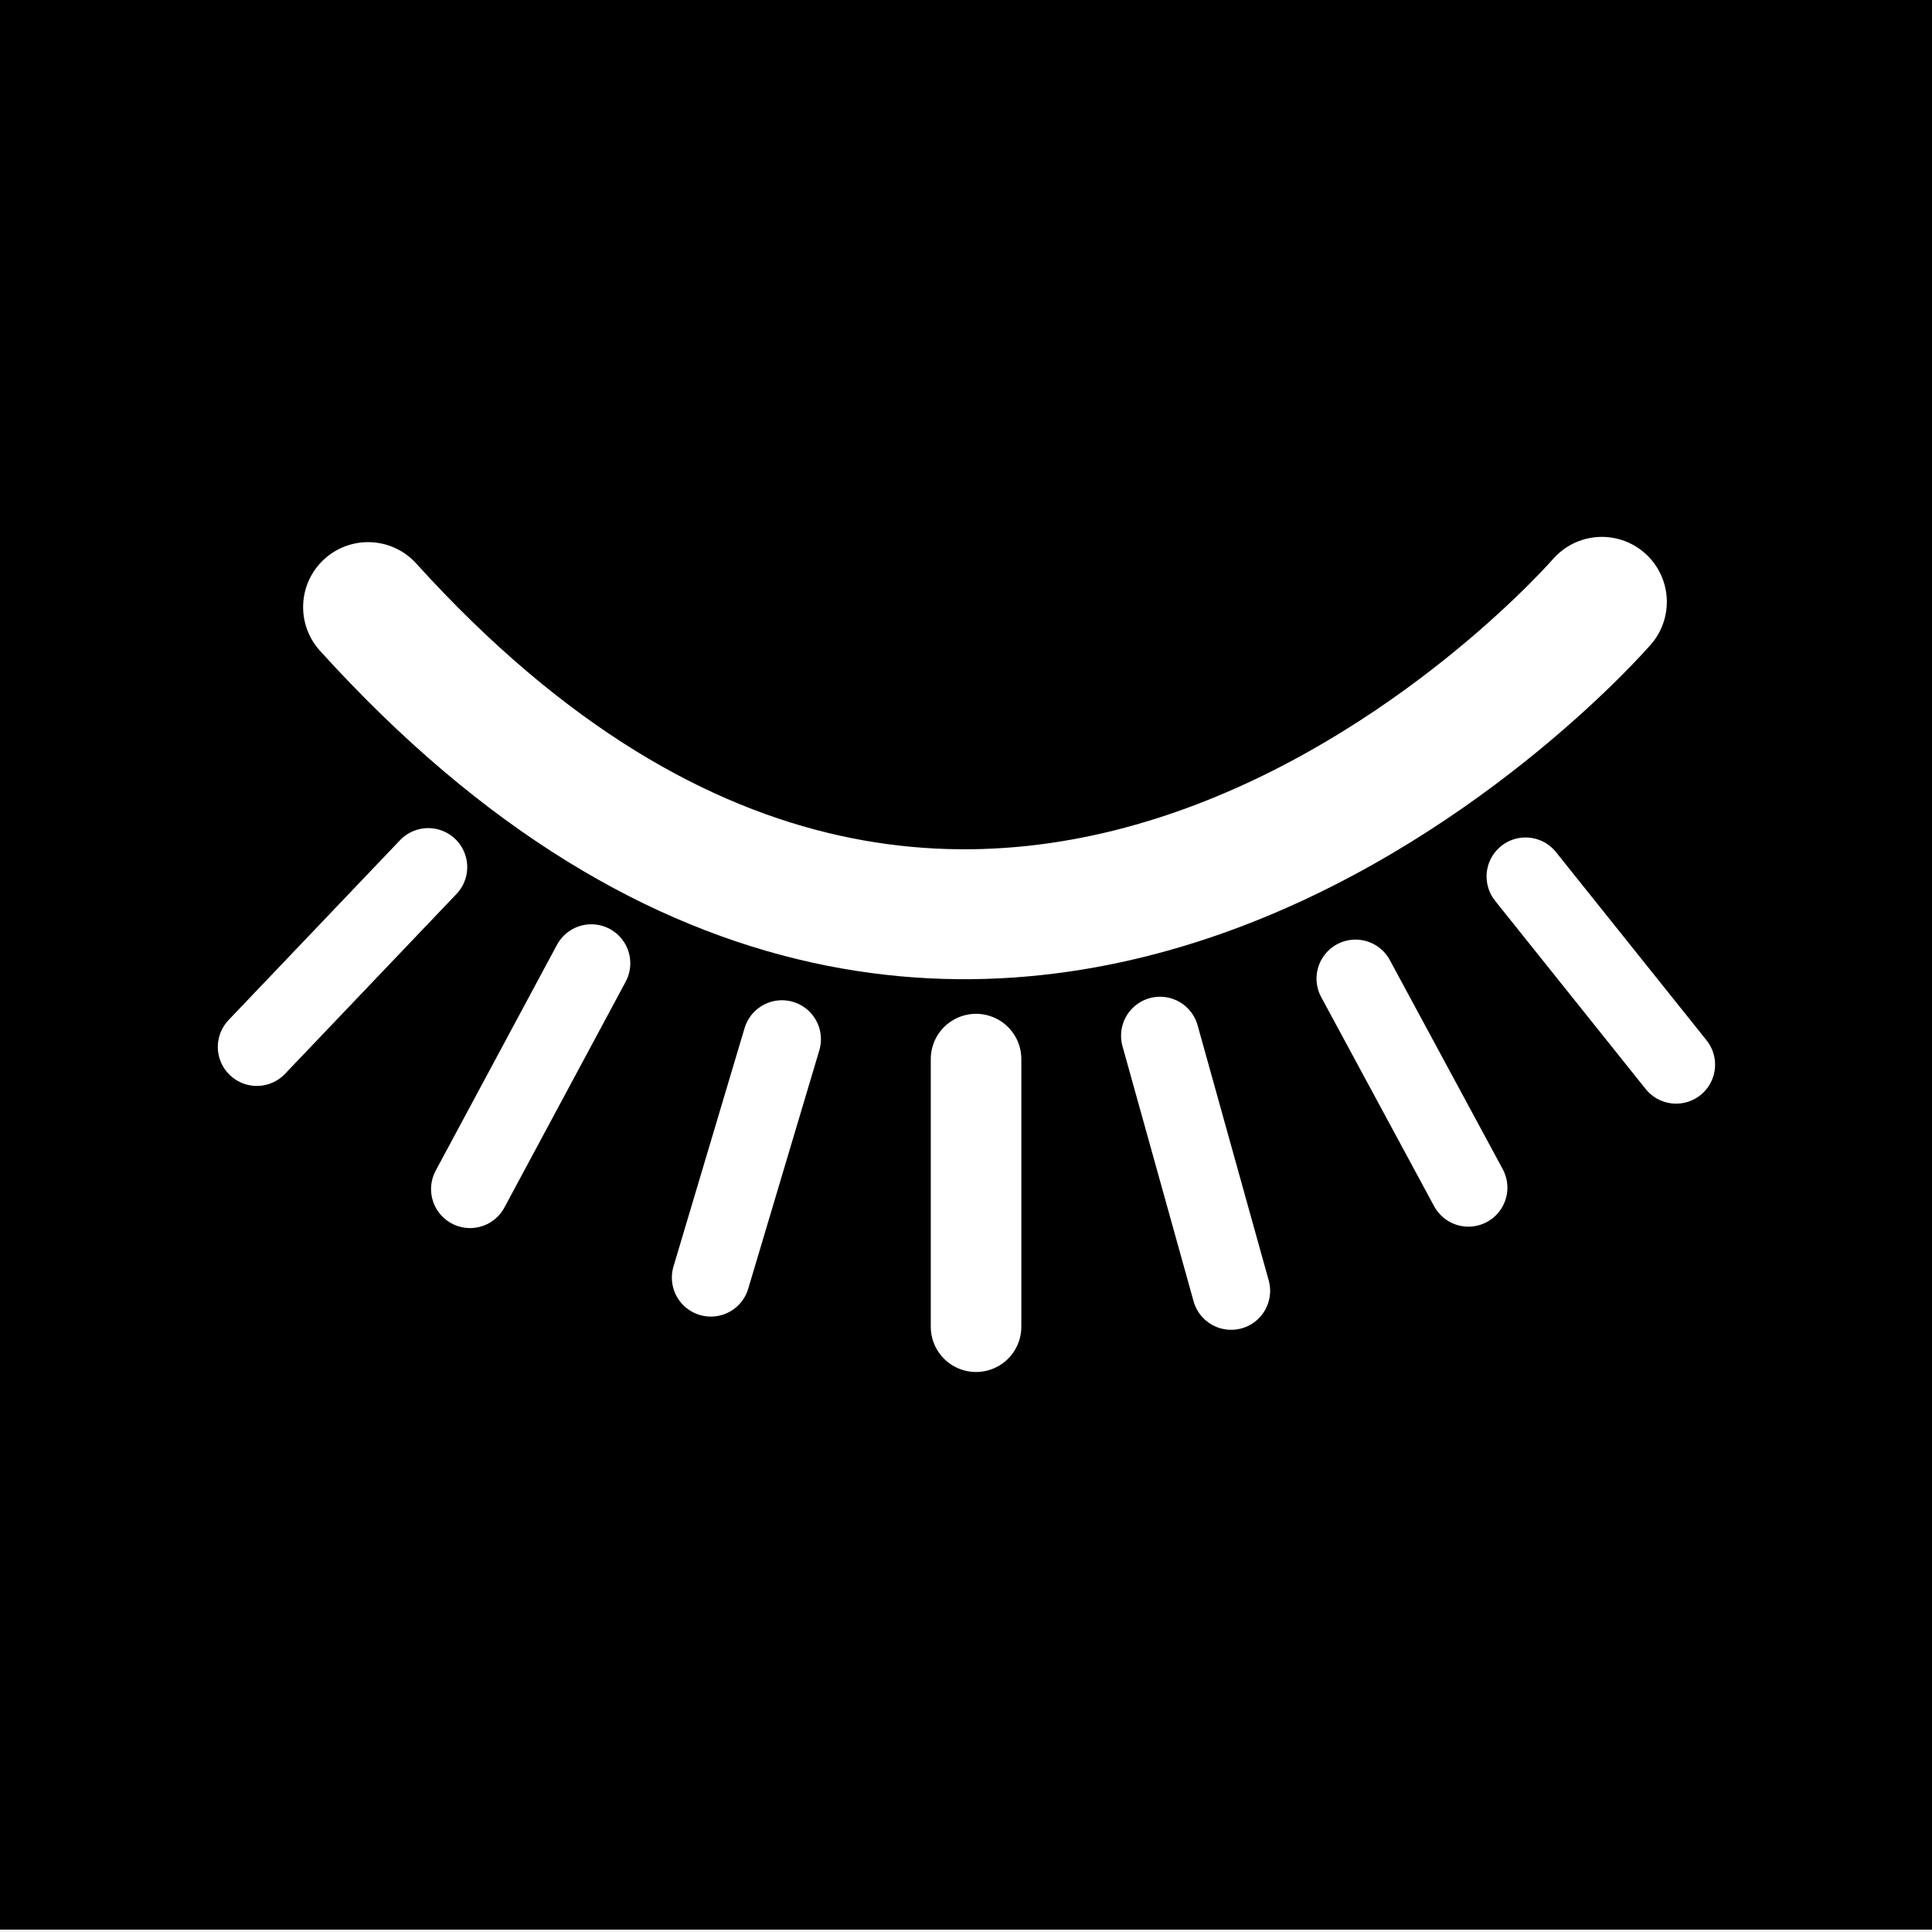
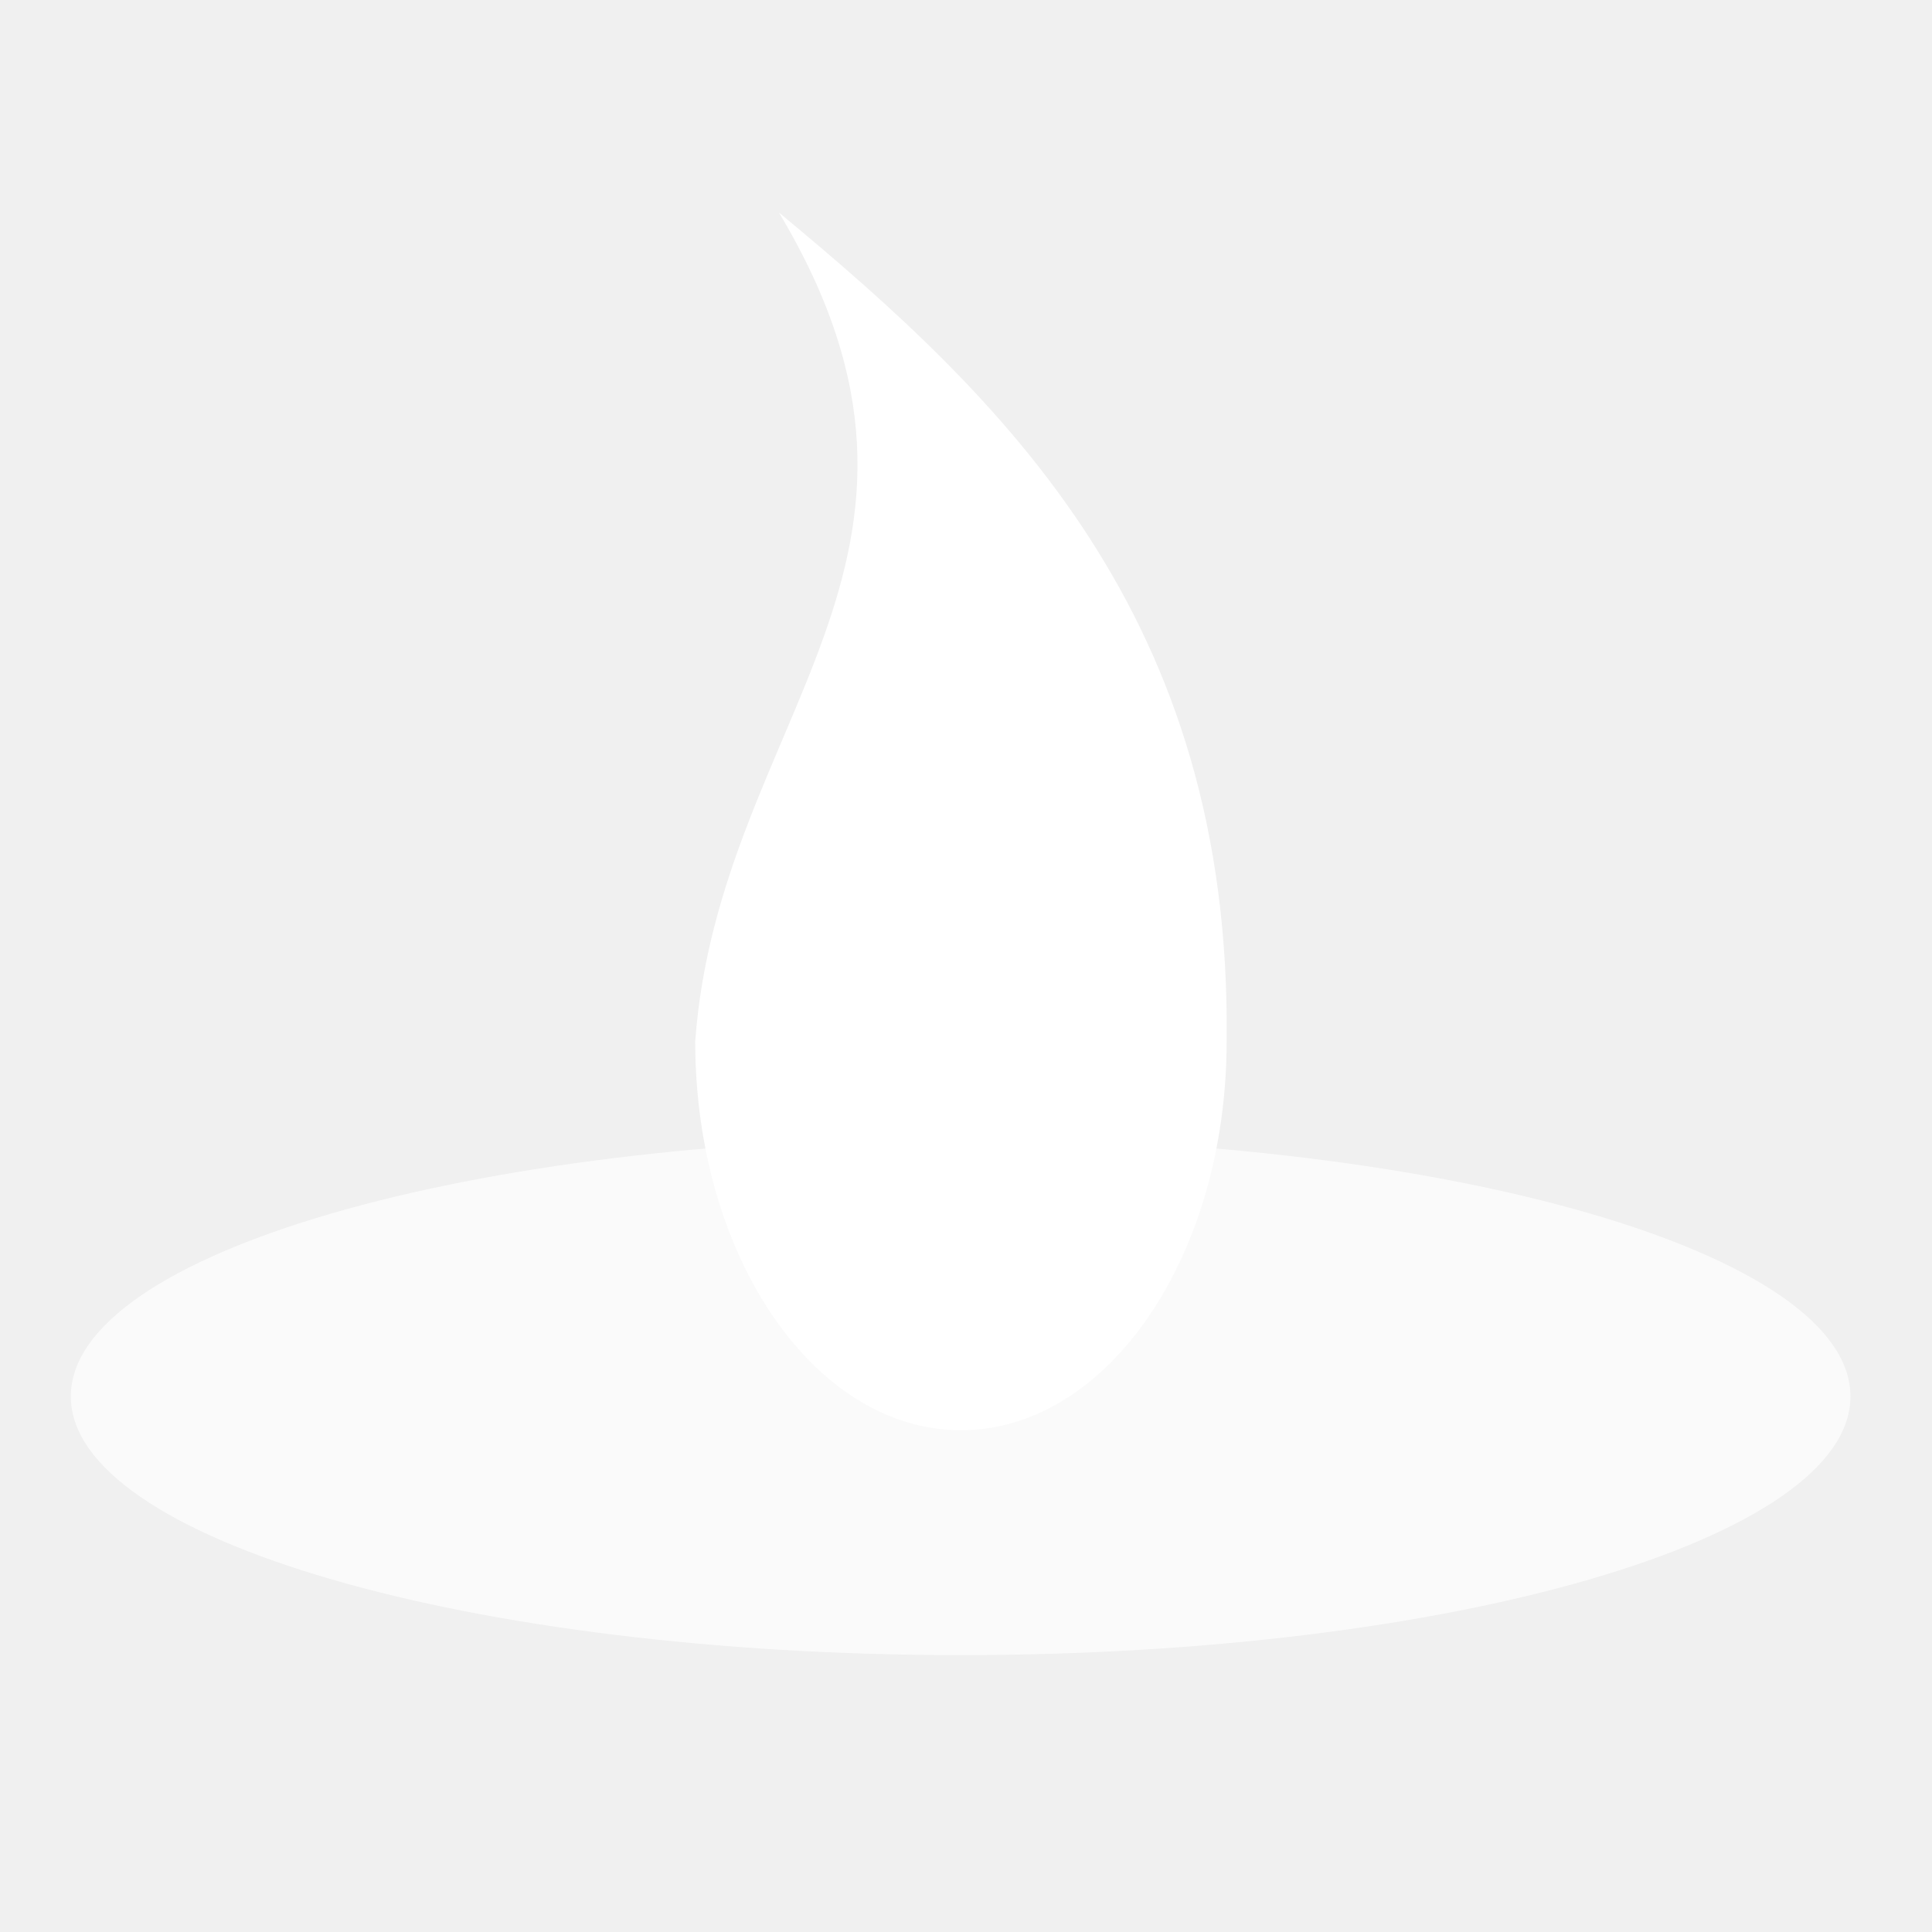
- <svg xmlns="http://www.w3.org/2000/svg" height="64" viewBox="0 0 64 64" width="64">
-   <path d="m0-.079h64v64h-64z" />
-   <g fill="none" stroke="#fff" stroke-linecap="round" stroke-linejoin="round">
-     <path d="m12.193 20.111c20.796 22.973 40.834-.131 40.871-.174" stroke-width="4.304" />
-     <path d="m14.186 28.724-5.679 5.957" stroke-width="2.583" />
-     <path d="m19.588 31.91-4.017 7.48" stroke-width="2.583" />
-     <path d="m25.903 34.426-2.355 7.896" stroke-width="2.583" />
-     <path d="m32.333 35.084v8.865" stroke-width="3" />
-     <path d="m38.428 34.31 2.355 8.45" stroke-width="2.583" />
-     <path d="m44.903 32.417 3.74 6.926" stroke-width="2.583" />
-     <path d="m50.536 29.034 4.987 6.234" stroke-width="2.583" />
+ <svg xmlns="http://www.w3.org/2000/svg" height="900" viewBox="0 0 900 900" width="900">
+   <g fill="#fff">
+     <path d="m362.848 99c96.929 161.76-28.058 235.974-38.988 386.137 0 99.968 55.449 181.104 123.774 181.104 68.326 0 123.774-81.136 123.774-181.104 2.449-198.066-103.618-299.169-208.561-386.137z" />
+     <path d="m862 650.5c0-66.55-185.578-120.5-414.5-120.5-228.922 0-414.5 53.95-414.5 120.5s185.578 120.5 414.5 120.5c228.922 0 414.5-53.95 414.5-120.5z" fill-rule="evenodd" opacity=".696" />
  </g>
</svg>
